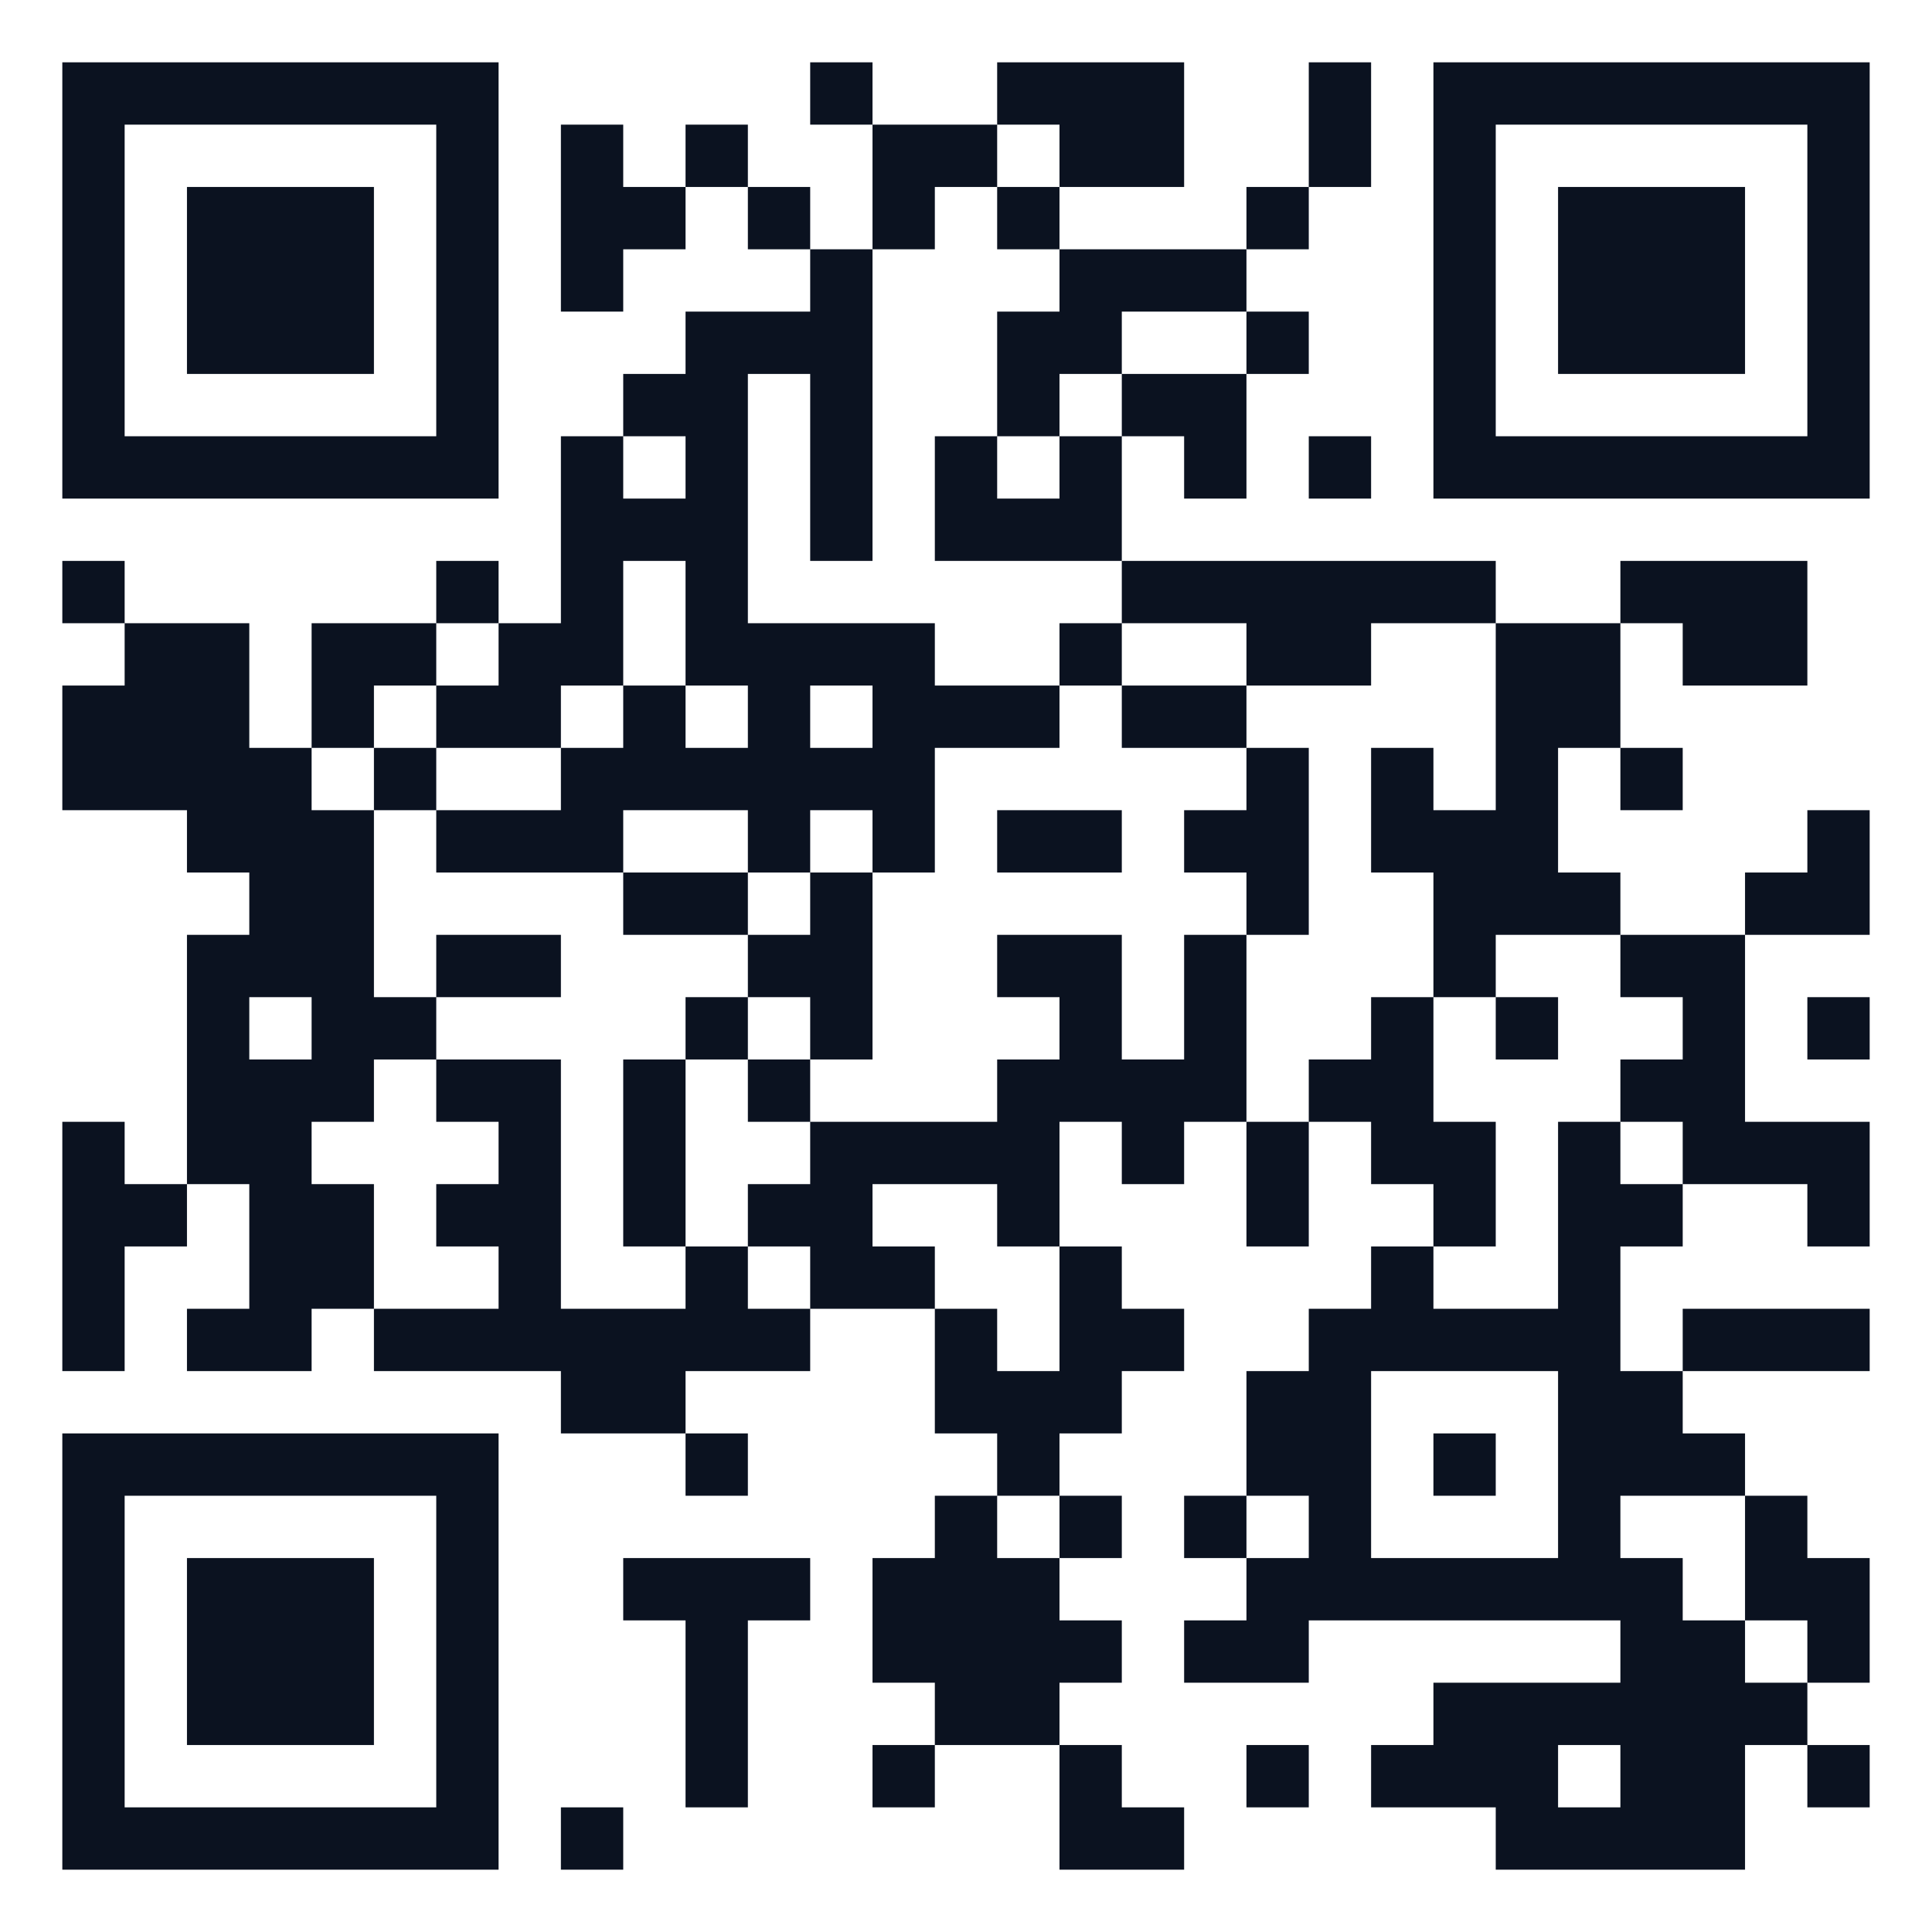
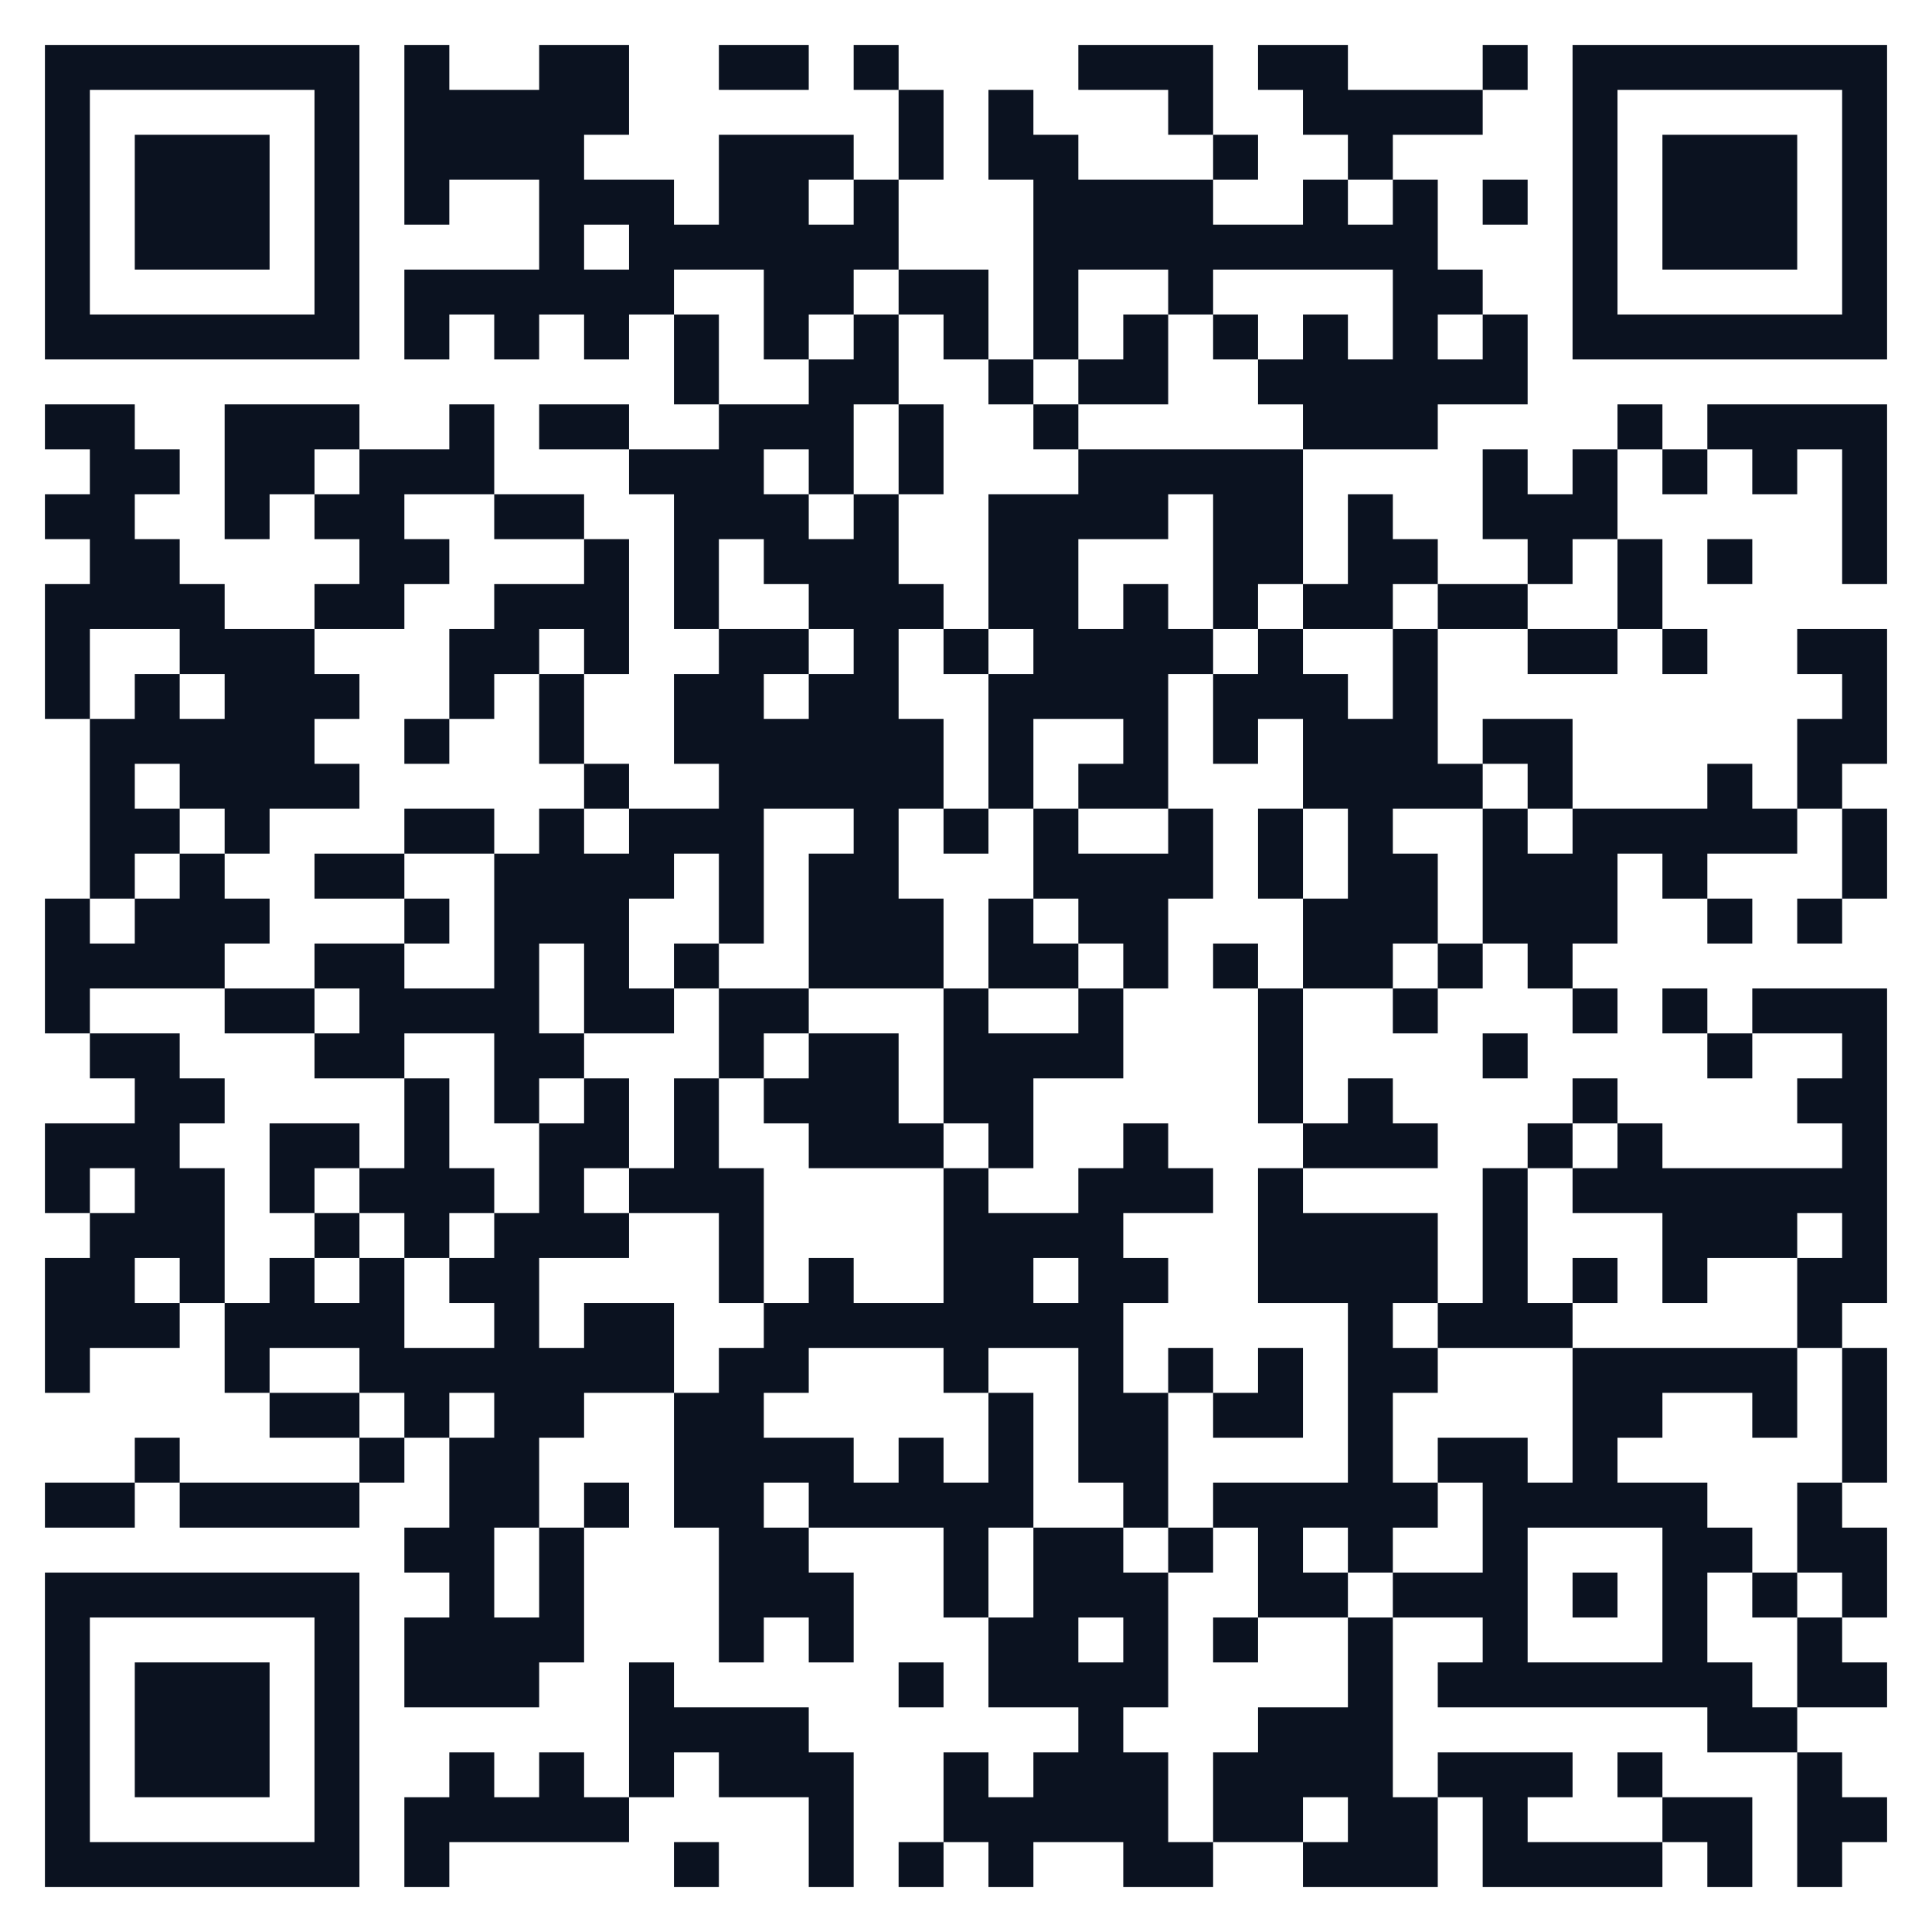
- <svg xmlns="http://www.w3.org/2000/svg" width="310" height="310" class="segno">
-   <path transform="scale(10)" class="qrline" stroke="#0b1220" d="M1 1.5h7m5 0h1m2 0h3m2 0h1m1 0h7m-29 1h1m5 0h1m1 0h1m1 0h1m2 0h2m1 0h2m2 0h1m1 0h1m5 0h1m-29 1h1m1 0h3m1 0h1m1 0h2m1 0h1m1 0h1m1 0h1m3 0h1m2 0h1m1 0h3m1 0h1m-29 1h1m1 0h3m1 0h1m1 0h1m3 0h1m3 0h3m3 0h1m1 0h3m1 0h1m-29 1h1m1 0h3m1 0h1m3 0h3m2 0h2m2 0h1m2 0h1m1 0h3m1 0h1m-29 1h1m5 0h1m2 0h2m1 0h1m2 0h1m1 0h2m3 0h1m5 0h1m-29 1h7m1 0h1m1 0h1m1 0h1m1 0h1m1 0h1m1 0h1m1 0h1m1 0h7m-21 1h3m1 0h1m1 0h3m-17 1h1m5 0h1m1 0h1m1 0h1m6 0h6m2 0h3m-27 1h2m1 0h2m1 0h2m1 0h4m2 0h1m2 0h2m2 0h2m1 0h2m-28 1h3m1 0h1m1 0h2m1 0h1m1 0h1m1 0h3m1 0h2m4 0h2m-25 1h4m1 0h1m2 0h6m5 0h1m1 0h1m1 0h1m1 0h1m-24 1h3m1 0h3m2 0h1m1 0h1m1 0h2m1 0h2m1 0h3m4 0h1m-26 1h2m4 0h2m1 0h1m6 0h1m2 0h3m2 0h2m-27 1h3m1 0h2m3 0h2m2 0h2m1 0h1m3 0h1m2 0h2m-25 1h1m1 0h2m4 0h1m1 0h1m3 0h1m1 0h1m2 0h1m1 0h1m2 0h1m1 0h1m-27 1h3m1 0h2m1 0h1m1 0h1m3 0h4m1 0h2m3 0h2m-27 1h1m1 0h2m3 0h1m1 0h1m2 0h4m1 0h1m1 0h1m1 0h2m1 0h1m1 0h3m-29 1h2m1 0h2m1 0h2m1 0h1m1 0h2m2 0h1m3 0h1m2 0h1m1 0h2m2 0h1m-29 1h1m2 0h2m2 0h1m2 0h1m1 0h2m2 0h1m4 0h1m2 0h1m-25 1h1m1 0h2m1 0h7m2 0h1m1 0h2m2 0h5m1 0h3m-21 1h2m4 0h3m2 0h2m3 0h2m-26 1h7m3 0h1m4 0h1m3 0h2m1 0h1m1 0h3m-27 1h1m5 0h1m7 0h1m1 0h1m1 0h1m1 0h1m3 0h1m2 0h1m-28 1h1m1 0h3m1 0h1m2 0h3m1 0h3m3 0h7m1 0h2m-29 1h1m1 0h3m1 0h1m3 0h1m2 0h4m1 0h2m5 0h2m1 0h1m-29 1h1m1 0h3m1 0h1m3 0h1m3 0h2m6 0h6m-28 1h1m5 0h1m3 0h1m2 0h1m2 0h1m2 0h1m1 0h3m1 0h2m1 0h1m-29 1h7m1 0h1m7 0h2m5 0h4" />
+ <svg xmlns="http://www.w3.org/2000/svg" width="430" height="430" class="segno">
+   <path transform="scale(10)" class="qrline" stroke="#0b1220" d="M1 1.5h7m1 0h1m2 0h2m2 0h2m1 0h1m4 0h3m1 0h2m3 0h1m1 0h7m-41 1h1m5 0h1m1 0h5m6 0h1m1 0h1m3 0h1m2 0h4m2 0h1m5 0h1m-41 1h1m1 0h3m1 0h1m1 0h4m3 0h3m1 0h1m1 0h2m3 0h1m2 0h1m4 0h1m1 0h3m1 0h1m-41 1h1m1 0h3m1 0h1m1 0h1m2 0h3m1 0h2m1 0h1m3 0h4m2 0h1m1 0h1m1 0h1m1 0h1m1 0h3m1 0h1m-41 1h1m1 0h3m1 0h1m4 0h1m1 0h6m3 0h9m3 0h1m1 0h3m1 0h1m-41 1h1m5 0h1m1 0h6m2 0h2m1 0h2m1 0h1m2 0h1m4 0h2m2 0h1m5 0h1m-41 1h7m1 0h1m1 0h1m1 0h1m1 0h1m1 0h1m1 0h1m1 0h1m1 0h1m1 0h1m1 0h1m1 0h1m1 0h1m1 0h1m1 0h7m-27 1h1m2 0h2m2 0h1m1 0h2m2 0h6m-33 1h2m2 0h3m2 0h1m1 0h2m2 0h3m1 0h1m2 0h1m5 0h3m4 0h1m1 0h4m-40 1h2m1 0h2m1 0h3m3 0h3m1 0h1m1 0h1m3 0h5m4 0h1m1 0h1m1 0h1m1 0h1m1 0h1m-41 1h2m2 0h1m1 0h2m2 0h2m2 0h3m1 0h1m2 0h4m1 0h2m1 0h1m2 0h3m5 0h1m-40 1h2m4 0h2m3 0h1m1 0h1m1 0h3m2 0h2m3 0h2m1 0h2m2 0h1m1 0h1m1 0h1m2 0h1m-41 1h4m2 0h2m2 0h3m1 0h1m2 0h3m1 0h2m1 0h1m1 0h1m1 0h2m1 0h2m2 0h1m-36 1h1m2 0h3m3 0h2m1 0h1m2 0h2m1 0h1m1 0h1m1 0h4m1 0h1m2 0h1m2 0h2m1 0h1m2 0h2m-41 1h1m1 0h1m1 0h3m2 0h1m1 0h1m2 0h2m1 0h2m2 0h4m1 0h3m1 0h1m9 0h1m-40 1h5m2 0h1m2 0h1m2 0h6m1 0h1m2 0h1m1 0h1m1 0h3m1 0h2m5 0h2m-40 1h1m1 0h4m5 0h1m2 0h5m1 0h1m1 0h2m3 0h4m1 0h1m3 0h1m1 0h1m-39 1h2m1 0h1m3 0h2m1 0h1m1 0h3m2 0h1m1 0h1m1 0h1m2 0h1m1 0h1m1 0h1m2 0h1m1 0h5m1 0h1m-40 1h1m1 0h1m2 0h2m2 0h4m1 0h1m1 0h2m3 0h4m1 0h1m1 0h2m1 0h3m1 0h1m3 0h1m-41 1h1m1 0h3m3 0h1m1 0h3m2 0h1m1 0h3m1 0h1m1 0h2m3 0h3m1 0h3m2 0h1m1 0h1m-40 1h4m2 0h2m2 0h1m1 0h1m1 0h1m2 0h3m1 0h2m1 0h1m1 0h1m1 0h2m1 0h1m1 0h1m-34 1h1m3 0h2m1 0h4m1 0h2m1 0h2m3 0h1m2 0h1m3 0h1m2 0h1m3 0h1m1 0h1m1 0h3m-40 1h2m3 0h2m2 0h2m3 0h1m1 0h2m1 0h4m3 0h1m4 0h1m4 0h1m2 0h1m-39 1h2m4 0h1m1 0h1m1 0h1m1 0h1m1 0h3m1 0h2m5 0h1m1 0h1m4 0h1m4 0h2m-41 1h3m2 0h2m1 0h1m2 0h2m1 0h1m2 0h3m1 0h1m2 0h1m3 0h3m2 0h1m1 0h1m4 0h1m-41 1h1m1 0h2m1 0h1m1 0h3m1 0h1m1 0h3m4 0h1m2 0h3m1 0h1m4 0h1m1 0h7m-40 1h3m2 0h1m1 0h1m1 0h3m2 0h1m4 0h4m3 0h4m1 0h1m3 0h3m1 0h1m-41 1h2m1 0h1m1 0h1m1 0h1m1 0h2m4 0h1m1 0h1m2 0h2m1 0h2m2 0h4m1 0h1m1 0h1m1 0h1m2 0h2m-41 1h3m1 0h4m2 0h1m1 0h2m2 0h8m5 0h1m1 0h3m5 0h1m-40 1h1m3 0h1m2 0h7m1 0h2m3 0h1m2 0h1m1 0h1m1 0h1m1 0h2m3 0h5m1 0h1m-36 1h2m1 0h1m1 0h2m2 0h2m5 0h1m1 0h2m1 0h2m1 0h1m4 0h2m2 0h1m1 0h1m-39 1h1m4 0h1m1 0h2m3 0h4m1 0h1m1 0h1m1 0h2m4 0h1m1 0h2m1 0h1m5 0h1m-41 1h2m1 0h4m2 0h2m1 0h1m1 0h2m1 0h5m2 0h1m1 0h5m1 0h5m2 0h1m-32 1h2m1 0h1m3 0h2m3 0h1m1 0h2m1 0h1m1 0h1m1 0h1m2 0h1m3 0h2m1 0h2m-41 1h7m2 0h1m1 0h1m3 0h3m2 0h1m1 0h3m2 0h2m1 0h3m1 0h1m1 0h1m1 0h1m1 0h1m-41 1h1m5 0h1m1 0h4m3 0h1m1 0h1m3 0h2m1 0h1m1 0h1m2 0h1m2 0h1m3 0h1m2 0h1m-40 1h1m1 0h3m1 0h1m1 0h3m2 0h1m5 0h1m1 0h4m4 0h1m1 0h7m1 0h2m-41 1h1m1 0h3m1 0h1m6 0h4m6 0h1m3 0h3m7 0h2m-39 1h1m1 0h3m1 0h1m2 0h1m1 0h1m1 0h1m1 0h3m2 0h1m1 0h3m1 0h4m1 0h3m1 0h1m3 0h1m-40 1h1m5 0h1m1 0h5m4 0h1m2 0h5m1 0h2m1 0h2m1 0h1m3 0h2m1 0h2m-41 1h7m1 0h1m5 0h1m2 0h1m1 0h1m1 0h1m2 0h2m2 0h3m1 0h4m1 0h1m1 0h1" />
</svg>
